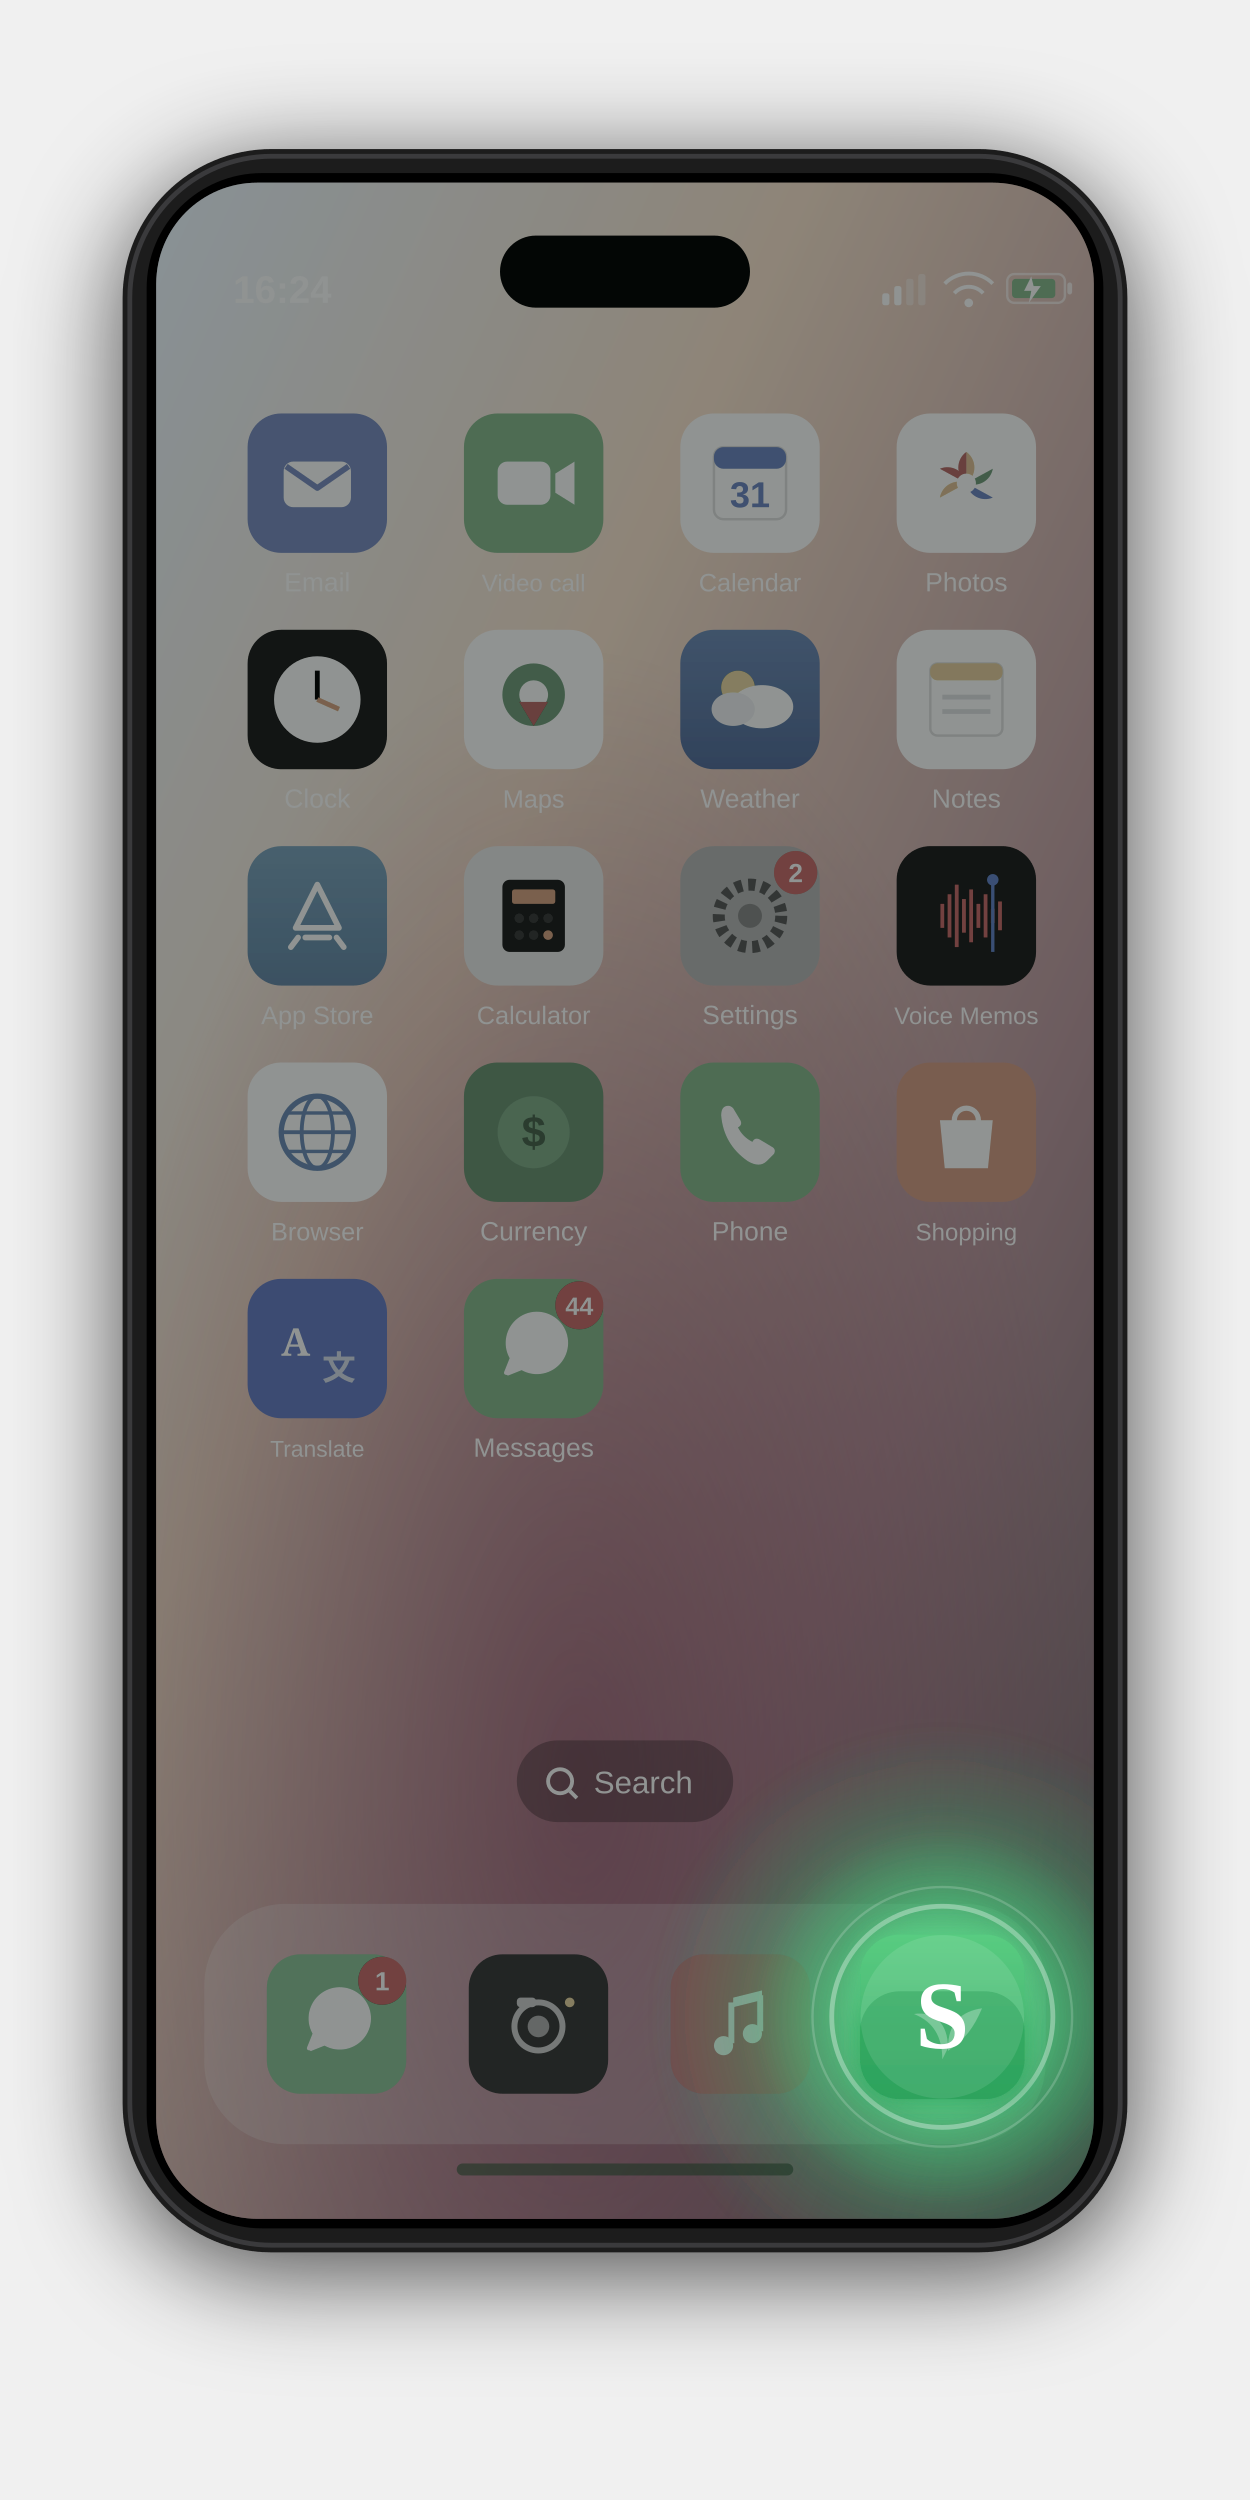
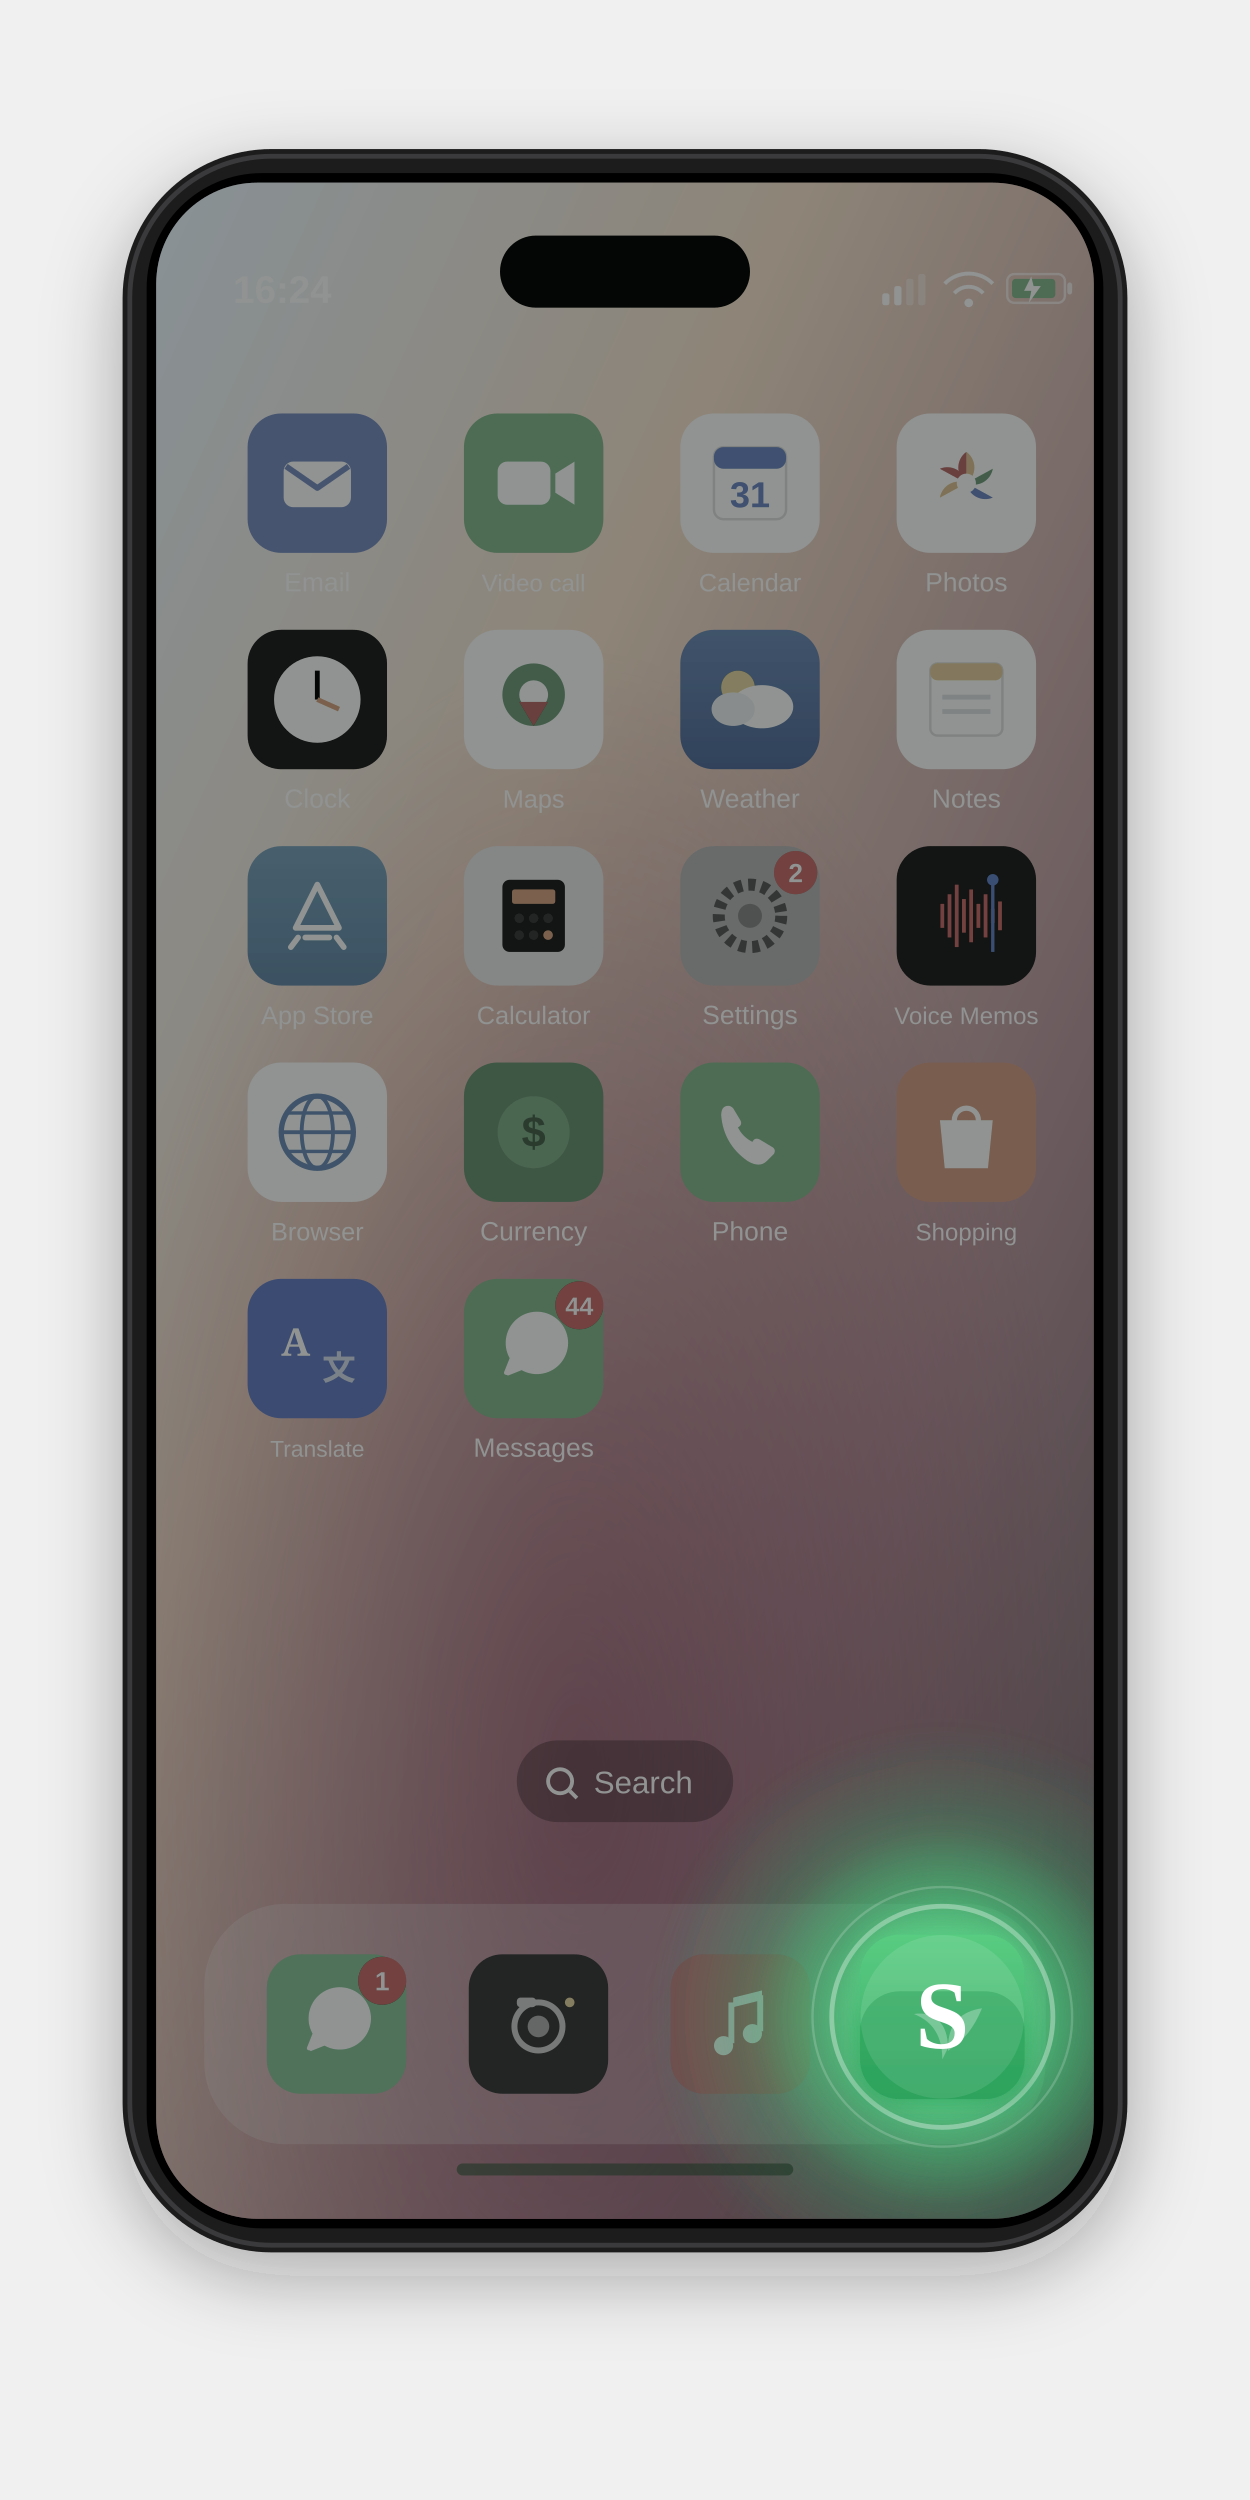
<svg xmlns="http://www.w3.org/2000/svg" viewBox="0 0 520 1040" font-family="-apple-system, 'SF Pro Display', 'Helvetica Neue', Arial, sans-serif">
  <defs>
    <linearGradient id="wall" x1="0" y1="0" x2="1" y2="1">
      <stop offset="0%" stop-color="#c3ccd4" />
      <stop offset="35%" stop-color="#cbb9a8" />
      <stop offset="70%" stop-color="#9a7d83" />
      <stop offset="100%" stop-color="#5d4f57" />
    </linearGradient>
    <radialGradient id="blob" cx="45%" cy="78%" r="55%">
      <stop offset="0%" stop-color="#6b2f4a" stop-opacity="0.55" />
      <stop offset="100%" stop-color="#6b2f4a" stop-opacity="0" />
    </radialGradient>
    <linearGradient id="sprout" x1="0" y1="0" x2="0" y2="1">
      <stop offset="0%" stop-color="#3ec46d" />
      <stop offset="100%" stop-color="#1f9d52" />
    </linearGradient>
    <linearGradient id="appStore" x1="0" y1="0" x2="0" y2="1">
      <stop offset="0%" stop-color="#34aadc" />
      <stop offset="100%" stop-color="#1d8ec9" />
    </linearGradient>
    <linearGradient id="weatherG" x1="0" y1="0" x2="0" y2="1">
      <stop offset="0%" stop-color="#3a8fe0" />
      <stop offset="100%" stop-color="#1f6fc4" />
    </linearGradient>
    <filter id="dim" x="-20%" y="-20%" width="140%" height="140%">
      <feColorMatrix type="saturate" values="0.45" />
      <feComponentTransfer>
        <feFuncR type="linear" slope="0.62" />
        <feFuncG type="linear" slope="0.62" />
        <feFuncB type="linear" slope="0.62" />
      </feComponentTransfer>
    </filter>
    <radialGradient id="halo" cx="50%" cy="50%" r="50%">
      <stop offset="0%" stop-color="#9bf7bf" stop-opacity="0.95" />
      <stop offset="35%" stop-color="#54e08a" stop-opacity="0.6" />
      <stop offset="70%" stop-color="#2ecf73" stop-opacity="0.2" />
      <stop offset="100%" stop-color="#2ecf73" stop-opacity="0" />
    </radialGradient>
    <filter id="softblur" x="-50%" y="-50%" width="200%" height="200%">
      <feGaussianBlur stdDeviation="6" />
    </filter>
    <filter id="iconglow" x="-60%" y="-60%" width="220%" height="220%">
      <feGaussianBlur stdDeviation="4" result="b" />
      <feMerge>
        <feMergeNode in="b" />
        <feMergeNode in="SourceGraphic" />
      </feMerge>
    </filter>
    <filter id="deviceShadow" x="-30%" y="-20%" width="160%" height="140%">
-       <feDropShadow dx="0" dy="8" stdDeviation="22" flood-color="#000000" flood-opacity="0.7" />
+       <feDropShadow dx="0" dy="10" stdDeviation="16" flood-color="#1a1a1a" flood-opacity="0.32" />
    </filter>
    <clipPath id="screenClip">
      <rect x="65" y="76" width="390" height="847" rx="42" />
    </clipPath>
  </defs>
  <rect width="520" height="1040" fill="none" />
  <rect x="51" y="62" width="418" height="875" rx="62" fill="#1c1c1e" filter="url(#deviceShadow)" />
  <rect x="54" y="65" width="412" height="869" rx="59" fill="none" stroke="#3a3a3c" stroke-width="2" />
  <rect x="61" y="72" width="398" height="855" rx="48" fill="#000000" />
  <g clip-path="url(#screenClip)">
    <g transform="translate(65,76)">
      <rect width="390" height="847" fill="url(#wall)" />
      <rect width="390" height="847" fill="url(#blob)" />
      <g filter="url(#dim)">
        <text x="32" y="50" fill="#ffffff" font-size="16" font-weight="600">16:24</text>
        <g transform="translate(302,38)" fill="#ffffff">
          <rect x="0" y="8" width="3" height="5" rx="1" />
          <rect x="5" y="5" width="3" height="8" rx="1" />
          <rect x="10" y="2" width="3" height="11" rx="1" opacity="0.4" />
          <rect x="15" y="0" width="3" height="13" rx="1" opacity="0.4" />
        </g>
        <path d="M328 42 a14 14 0 0 1 20 0 M332 46 a8 8 0 0 1 12 0" stroke="#ffffff" stroke-width="1.6" fill="none" />
        <circle cx="338" cy="50" r="1.8" fill="#ffffff" />
        <rect x="354" y="38" width="24" height="12" rx="3" fill="none" stroke="#ffffff" stroke-opacity="0.6" />
        <rect x="356" y="40" width="18" height="8" rx="1.5" fill="#34c759" />
        <rect x="379" y="41.5" width="2" height="5" rx="1" fill="#ffffff" opacity="0.7" />
        <path d="M364 39 l-3 6 h3 l-1 5 5 -7 h-3 z" fill="#ffffff" />
        <rect x="143" y="22" width="104" height="30" rx="15" fill="#000000" />
        <g transform="translate(38,96)">
          <rect width="58" height="58" rx="14" fill="#5b8def" />
          <rect x="15" y="20" width="28" height="19" rx="4" fill="#ffffff" />
          <path d="M16 22 l13 9 13 -9" fill="none" stroke="#5b8def" stroke-width="2.4" stroke-linejoin="round" />
          <text x="29" y="74" fill="#fff" font-size="11" text-anchor="middle">Email</text>
        </g>
        <g transform="translate(128,96)">
          <rect width="58" height="58" rx="14" fill="#34c759" />
          <rect x="14" y="20" width="22" height="18" rx="4" fill="#ffffff" />
          <path d="M38 25 l8 -5 v18 l-8 -5 z" fill="#ffffff" />
          <text x="29" y="74" fill="#fff" font-size="10" text-anchor="middle">Video call</text>
        </g>
        <g transform="translate(218,96)">
          <rect width="58" height="58" rx="14" fill="#ffffff" />
          <rect x="14" y="14" width="30" height="30" rx="4" fill="#ffffff" stroke="#e0e0e0" />
          <rect x="14" y="14" width="30" height="9" rx="4" fill="#4285f4" />
          <text x="29" y="39" fill="#4285f4" font-size="15" font-weight="700" text-anchor="middle">31</text>
          <text x="29" y="74" fill="#fff" font-size="10.5" text-anchor="middle">Calendar</text>
        </g>
        <g transform="translate(308,96)">
          <rect width="58" height="58" rx="14" fill="#ffffff" />
          <g transform="translate(29,29)">
            <path d="M0 -13 a8 8 0 0 1 0 13 z" fill="#fbbc05" />
            <path d="M0 -13 a8 8 0 0 0 0 13 z" fill="#ea4335" />
            <path d="M11 -6 a8 8 0 0 1 -11 6 z" fill="#34a853" />
            <path d="M11 6 a8 8 0 0 1 -11 -6 z" fill="#4285f4" />
            <path d="M-11 6 a8 8 0 0 1 11 -6 z" fill="#fbbc05" />
            <path d="M-11 -6 a8 8 0 0 1 11 6 z" fill="#ea4335" />
            <circle r="4" fill="#ffffff" />
          </g>
          <text x="29" y="74" fill="#fff" font-size="11" text-anchor="middle">Photos</text>
        </g>
        <g transform="translate(38,186)">
          <rect width="58" height="58" rx="14" fill="#1a1a1a" />
          <circle cx="29" cy="29" r="18" fill="#fff" />
          <line x1="29" y1="29" x2="29" y2="17" stroke="#000" stroke-width="2" />
          <line x1="29" y1="29" x2="38" y2="33" stroke="#ff9500" stroke-width="2" />
          <text x="29" y="74" fill="#fff" font-size="11" text-anchor="middle">Clock</text>
        </g>
        <g transform="translate(128,186)">
          <rect width="58" height="58" rx="14" fill="#ffffff" />
          <path d="M29 14 a13 13 0 1 1 0 26 a13 13 0 1 1 0 -26z" fill="#34a853" />
          <circle cx="29" cy="27" r="6" fill="#fff" />
          <path d="M29 40 l-6 -10 h12 z" fill="#ea4335" />
          <text x="29" y="74" fill="#fff" font-size="10.5" text-anchor="middle">Maps</text>
        </g>
        <g transform="translate(218,186)">
          <rect width="58" height="58" rx="14" fill="url(#weatherG)" />
          <circle cx="24" cy="24" r="7" fill="#ffd60a" />
          <ellipse cx="34" cy="32" rx="13" ry="9" fill="#ffffff" />
          <ellipse cx="22" cy="33" rx="9" ry="7" fill="#f0f4f8" />
          <text x="29" y="74" fill="#fff" font-size="11" text-anchor="middle">Weather</text>
        </g>
        <g transform="translate(308,186)">
          <rect width="58" height="58" rx="14" fill="#ffffff" />
          <rect x="14" y="14" width="30" height="30" rx="3" fill="#ffffff" stroke="#e0e0e0" />
          <rect x="14" y="14" width="30" height="7" rx="3" fill="#ffcc00" />
          <line x1="19" y1="28" x2="39" y2="28" stroke="#dfe3e8" stroke-width="2" />
          <line x1="19" y1="34" x2="39" y2="34" stroke="#dfe3e8" stroke-width="2" />
          <text x="29" y="74" fill="#fff" font-size="11" text-anchor="middle">Notes</text>
        </g>
        <g transform="translate(38,276)">
          <rect width="58" height="58" rx="14" fill="url(#appStore)" />
          <path d="M29 16 l9 18 h-18 z M24 38 h10 M21 38 l-3 4 M37 38 l3 4" stroke="#ffffff" stroke-width="2.4" fill="none" stroke-linejoin="round" stroke-linecap="round" />
          <text x="29" y="74" fill="#fff" font-size="10.5" text-anchor="middle">App Store</text>
        </g>
        <g transform="translate(128,276)">
          <rect width="58" height="58" rx="14" fill="#e9e9e9" />
          <rect x="16" y="14" width="26" height="30" rx="3" fill="#1c1c1e" />
          <rect x="20" y="18" width="18" height="6" rx="1" fill="#ff9500" />
          <g fill="#3a3a3c">
            <circle cx="23" cy="30" r="2" />
            <circle cx="29" cy="30" r="2" />
            <circle cx="35" cy="30" r="2" />
            <circle cx="23" cy="37" r="2" />
            <circle cx="29" cy="37" r="2" />
          </g>
          <circle cx="35" cy="37" r="2" fill="#ff9500" />
          <text x="29" y="74" fill="#fff" font-size="10.5" text-anchor="middle">Calculator</text>
        </g>
        <g transform="translate(218,276)">
          <rect width="58" height="58" rx="14" fill="#b8b8b8" />
          <circle cx="29" cy="29" r="13" fill="none" stroke="#5a5a5a" stroke-width="5" stroke-dasharray="3 2.5" />
          <circle cx="29" cy="29" r="5" fill="#8a8a8a" />
          <circle cx="48" cy="11" r="9" fill="#ff3b30" />
          <text x="48" y="15" fill="#fff" font-size="11" font-weight="700" text-anchor="middle">2</text>
          <text x="29" y="74" fill="#fff" font-size="11" text-anchor="middle">Settings</text>
        </g>
        <g transform="translate(308,276)">
          <rect width="58" height="58" rx="14" fill="#1c1c1e" />
          <g stroke="#ff3b30" stroke-width="1.6">
            <line x1="16" y1="29" x2="16" y2="29" />
            <line x1="19" y1="24" x2="19" y2="34" />
            <line x1="22" y1="20" x2="22" y2="38" />
            <line x1="25" y1="16" x2="25" y2="42" />
            <line x1="28" y1="22" x2="28" y2="36" />
            <line x1="31" y1="18" x2="31" y2="40" />
            <line x1="34" y1="24" x2="34" y2="34" />
            <line x1="37" y1="20" x2="37" y2="38" />
            <line x1="40" y1="26" x2="40" y2="32" />
            <line x1="43" y1="23" x2="43" y2="35" />
          </g>
          <line x1="40" y1="14" x2="40" y2="44" stroke="#0a84ff" stroke-width="1.4" />
          <circle cx="40" cy="14" r="2.4" fill="#0a84ff" />
          <text x="29" y="74" fill="#fff" font-size="10" text-anchor="middle">Voice Memos</text>
        </g>
        <g transform="translate(38,366)">
          <rect width="58" height="58" rx="14" fill="#ffffff" />
          <circle cx="29" cy="29" r="15" fill="none" stroke="#3a8fe0" stroke-width="2.2" />
          <ellipse cx="29" cy="29" rx="6.5" ry="15" fill="none" stroke="#3a8fe0" stroke-width="1.6" />
          <line x1="14" y1="29" x2="44" y2="29" stroke="#3a8fe0" stroke-width="1.6" />
          <line x1="17" y1="21" x2="41" y2="21" stroke="#3a8fe0" stroke-width="1.4" />
          <line x1="17" y1="37" x2="41" y2="37" stroke="#3a8fe0" stroke-width="1.4" />
          <text x="29" y="74" fill="#fff" font-size="10.5" text-anchor="middle">Browser</text>
        </g>
        <g transform="translate(128,366)">
          <rect width="58" height="58" rx="14" fill="#2e9e4f" />
          <circle cx="29" cy="29" r="15" fill="#3cb863" />
          <text x="29" y="35" fill="#1c6b34" font-size="18" font-weight="700" text-anchor="middle">$</text>
          <text x="29" y="74" fill="#fff" font-size="11" text-anchor="middle">Currency</text>
        </g>
        <g transform="translate(218,366)">
          <rect width="58" height="58" rx="14" fill="#34c759" />
          <path d="M20 18 q-3 0 -3 4 q1 12 11 19 q5 3 8 0 l3 -3 q1 -2 -1 -3 l-5 -3 q-2 -1 -3 1 q-4 -2 -6 -6 q2 -1 1 -3 l-3 -5 q-1 -1 -2 -1 z" fill="#ffffff" />
          <text x="29" y="74" fill="#fff" font-size="11" text-anchor="middle">Phone</text>
        </g>
        <g transform="translate(308,366)">
          <rect width="58" height="58" rx="14" fill="#ff8c42" />
          <path d="M18 24 h22 l-2 20 h-18 z" fill="#ffffff" />
          <path d="M24 26 v-2 a5 5 0 0 1 10 0 v2" fill="none" stroke="#ffffff" stroke-width="2.2" />
          <text x="29" y="74" fill="#fff" font-size="10" text-anchor="middle">Shopping</text>
        </g>
        <g transform="translate(38,456)">
          <rect width="58" height="58" rx="14" fill="#3a7afe" />
          <text x="20" y="32" fill="#ffffff" font-size="16" font-weight="700" text-anchor="middle" font-family="Georgia, serif">A</text>
          <text x="38" y="42" fill="#cfe0ff" font-size="14" font-weight="700" text-anchor="middle" font-family="Georgia, serif">文</text>
          <path d="M28 38 h10 M33 36 v4" stroke="#ffffff" stroke-width="1.4" stroke-linecap="round" opacity="0.0" />
          <text x="29" y="74" fill="#fff" font-size="9.5" text-anchor="middle">Translate</text>
        </g>
        <g transform="translate(128,456)">
          <rect width="58" height="58" rx="14" fill="#34c759" />
          <path d="M18 40 q-2 0 -1 -2 l2 -5 a13 13 0 1 1 5 5 l-5 2 q-1 0.5 -1 0z" fill="#ffffff" />
          <circle cx="48" cy="11" r="10" fill="#ff3b30" />
          <text x="48" y="15" fill="#fff" font-size="10.5" font-weight="700" text-anchor="middle">44</text>
          <text x="29" y="74" fill="#fff" font-size="11" text-anchor="middle">Messages</text>
        </g>
        <g transform="translate(150,648)">
          <rect width="90" height="34" rx="17" fill="#000000" opacity="0.28" />
          <circle cx="18" cy="17" r="5" fill="none" stroke="#ffffff" stroke-width="1.6" />
          <line x1="22" y1="21" x2="25" y2="24" stroke="#ffffff" stroke-width="1.6" />
          <text x="32" y="22" fill="#ffffff" font-size="13" font-weight="500">Search</text>
        </g>
        <g transform="translate(20,716)">
          <rect width="350" height="100" rx="34" fill="#ffffff" opacity="0.22" />
          <g transform="translate(26,21)">
            <rect width="58" height="58" rx="14" fill="#25d366" />
            <path d="M18 40 q-2 0 -1 -2 l2 -5 a13 13 0 1 1 5 5 l-5 2 q-1 0.5 -1 0z" fill="#ffffff" />
            <circle cx="48" cy="11" r="10" fill="#ff3b30" />
            <text x="48" y="15" fill="#fff" font-size="11" font-weight="700" text-anchor="middle">1</text>
          </g>
          <g transform="translate(110,21)">
            <rect width="58" height="58" rx="14" fill="#3a3a3c" />
            <circle cx="29" cy="30" r="10" fill="none" stroke="#d0d0d0" stroke-width="2.5" />
            <circle cx="29" cy="30" r="4.5" fill="#b0b0b0" />
            <rect x="20" y="18" width="8" height="4" rx="1.5" fill="#d0d0d0" />
            <circle cx="42" cy="20" r="2" fill="#ffd60a" />
          </g>
          <g transform="translate(194,21)">
            <rect width="58" height="58" rx="14" fill="#fb5b6b" />
            <g fill="#ffffff">
              <path d="M26 18 l12 -3 v4 l-12 3 z" />
              <rect x="24" y="20" width="2.5" height="17" />
              <rect x="36" y="17" width="2.5" height="15" />
              <circle cx="22" cy="38" r="4" />
              <circle cx="34" cy="33" r="4" />
            </g>
          </g>
        </g>
      </g>
      <rect width="390" height="847" fill="#0a1410" opacity="0.32" />
      <circle cx="327" cy="763" r="120" fill="url(#halo)" filter="url(#softblur)" />
      <circle cx="327" cy="763" r="78" fill="url(#halo)" opacity="0.8" />
      <circle cx="327" cy="763" r="46" fill="none" stroke="#ffffff" stroke-width="2" opacity="0.35" />
      <circle cx="327" cy="763" r="54" fill="none" stroke="#ffffff" stroke-width="1" opacity="0.18" />
      <g transform="translate(327,763) scale(1.18) translate(-29,-29)" filter="url(#iconglow)">
        <rect width="58" height="58" rx="14" fill="url(#sprout)" />
        <rect width="58" height="58" rx="14" fill="#ffffff" opacity="0.14" />
        <rect y="20" width="58" height="38" rx="14" fill="#1f9d52" opacity="0.55" />
        <path d="M29 44 C29 34 24 30 19 28 C26 27 31 31 31 40 Z" fill="#ffffff" opacity="0.28" />
        <path d="M31 40 C31 31 36 27 43 26 C40 33 37 37 31 41 Z" fill="#ffffff" opacity="0.28" />
        <text x="29" y="40" fill="#ffffff" font-size="34" font-weight="800" text-anchor="middle" font-family="Georgia, 'Times New Roman', serif">S</text>
      </g>
      <circle cx="327" cy="763" r="34" fill="#ffffff" opacity="0.10" />
      <rect x="125" y="824" width="140" height="5" rx="2.5" fill="#16331f" opacity="0.55" />
    </g>
  </g>
</svg>
